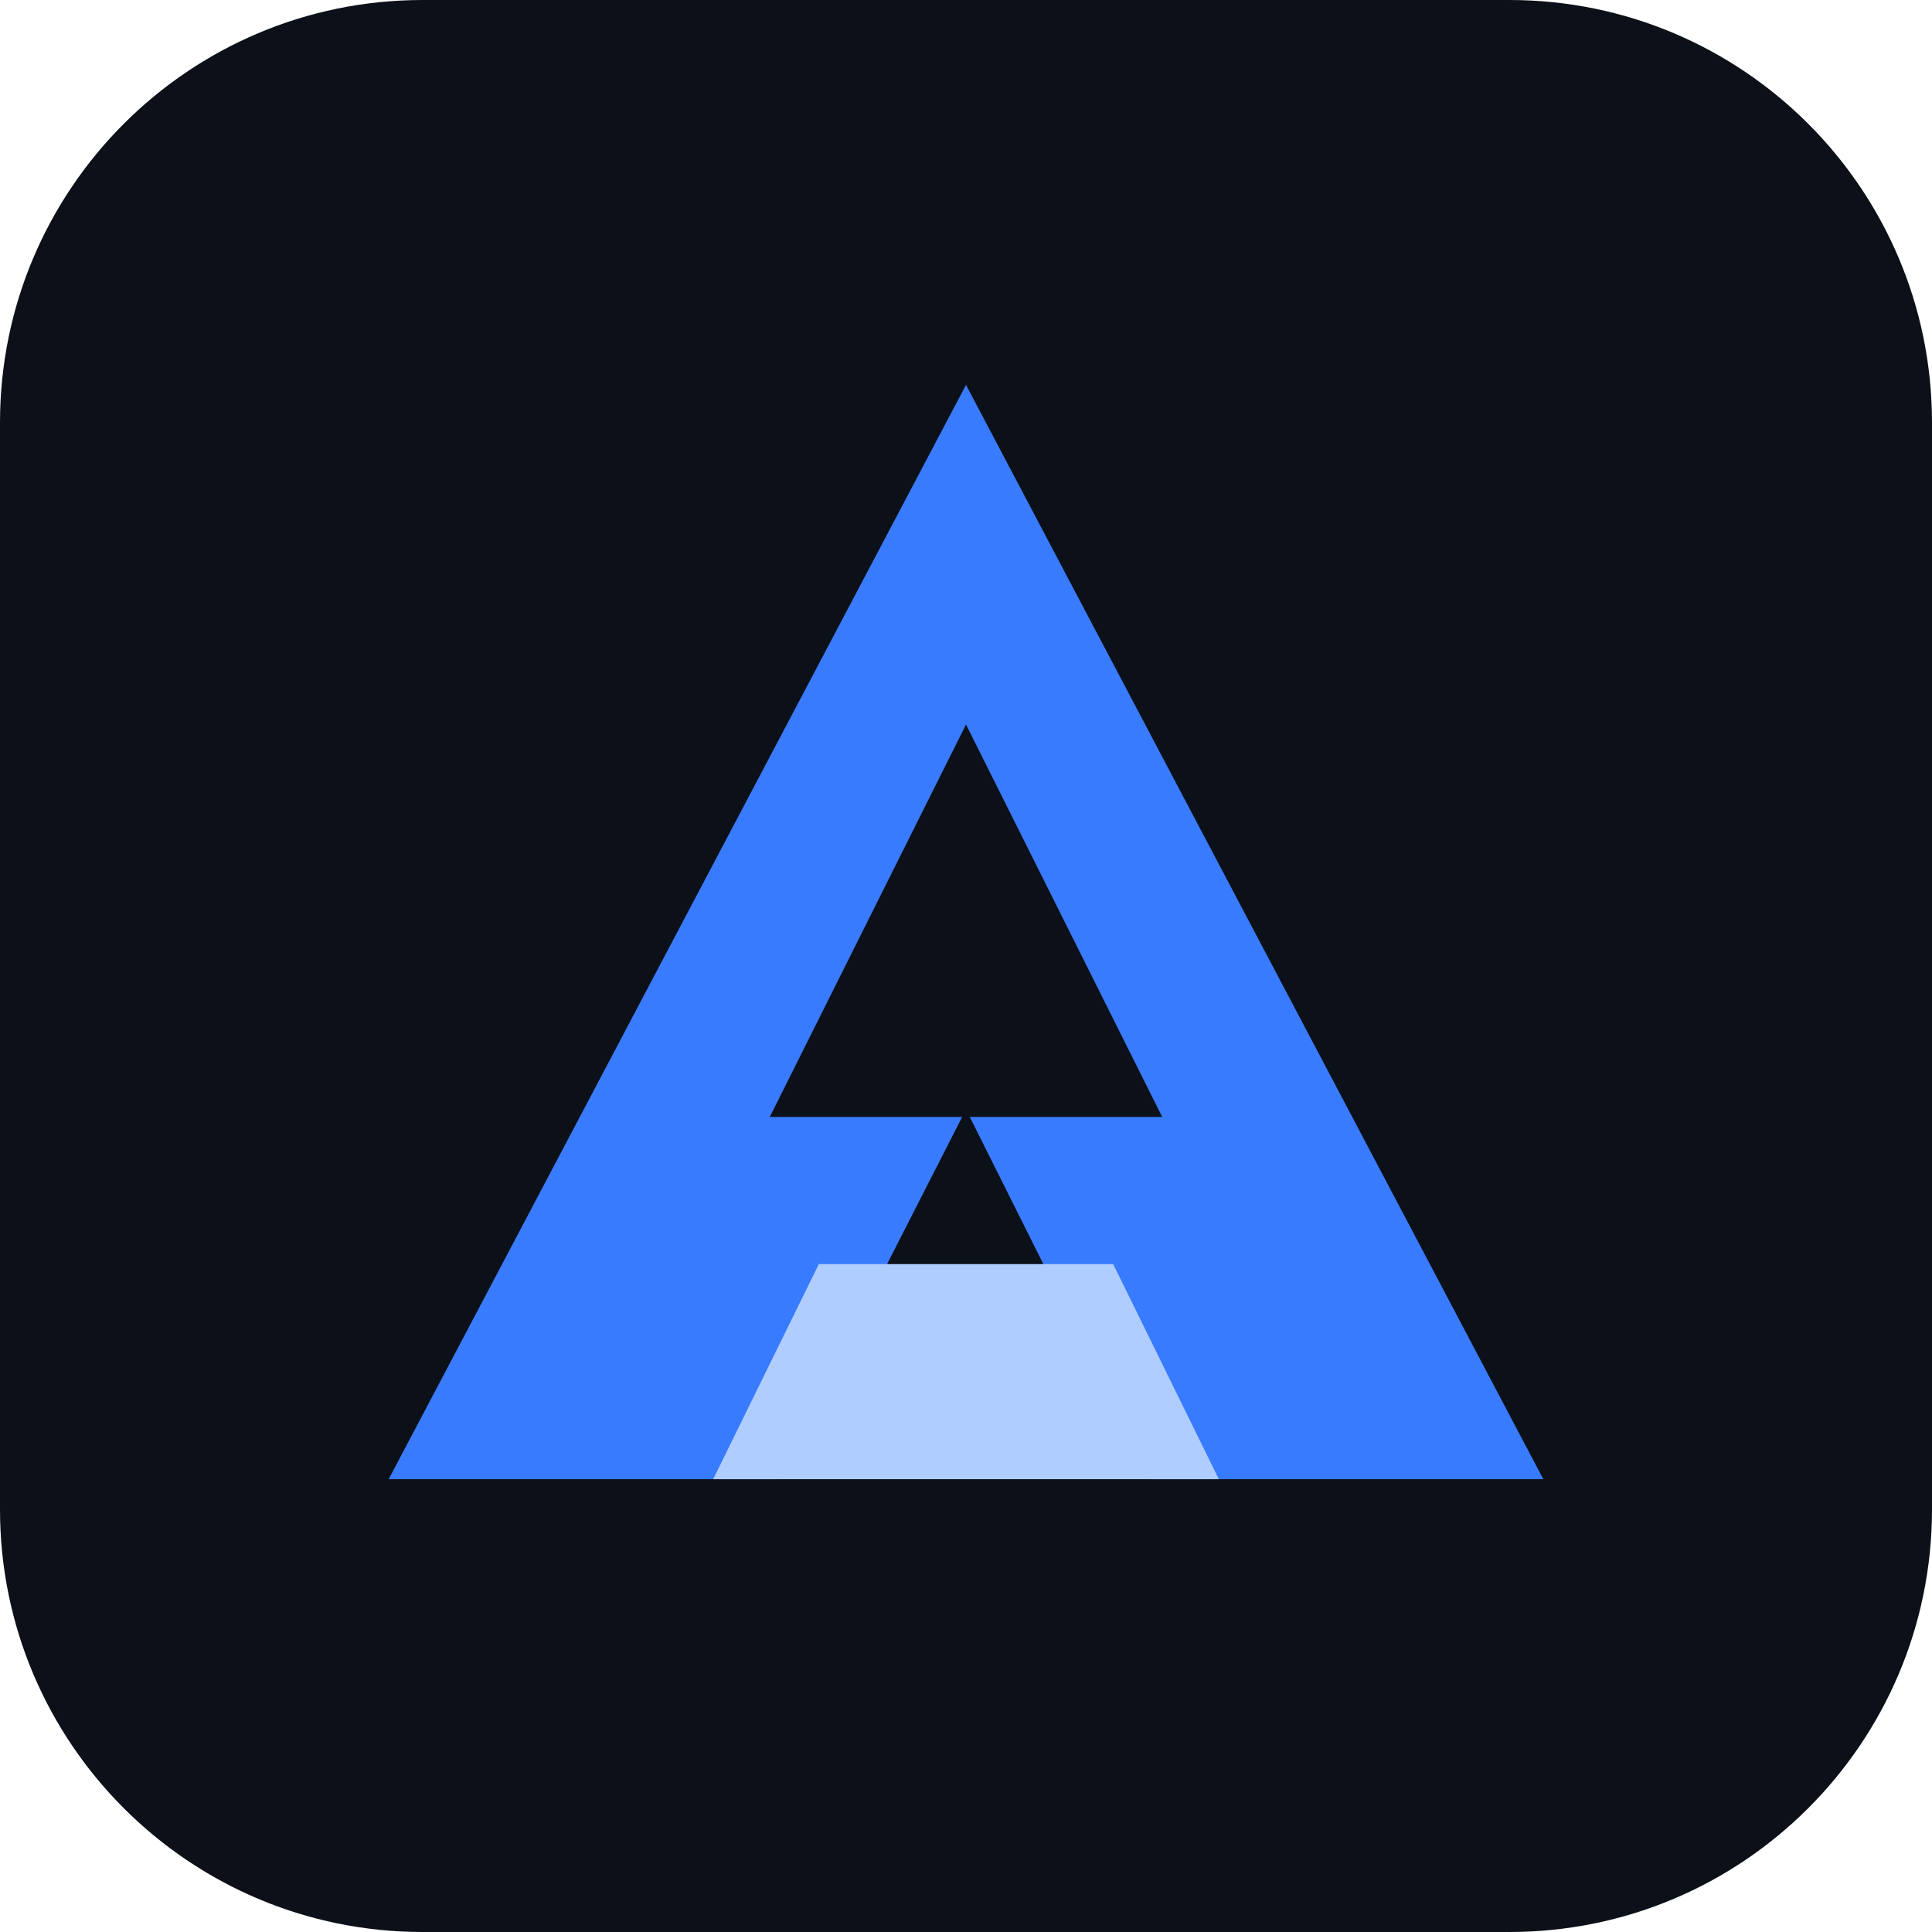
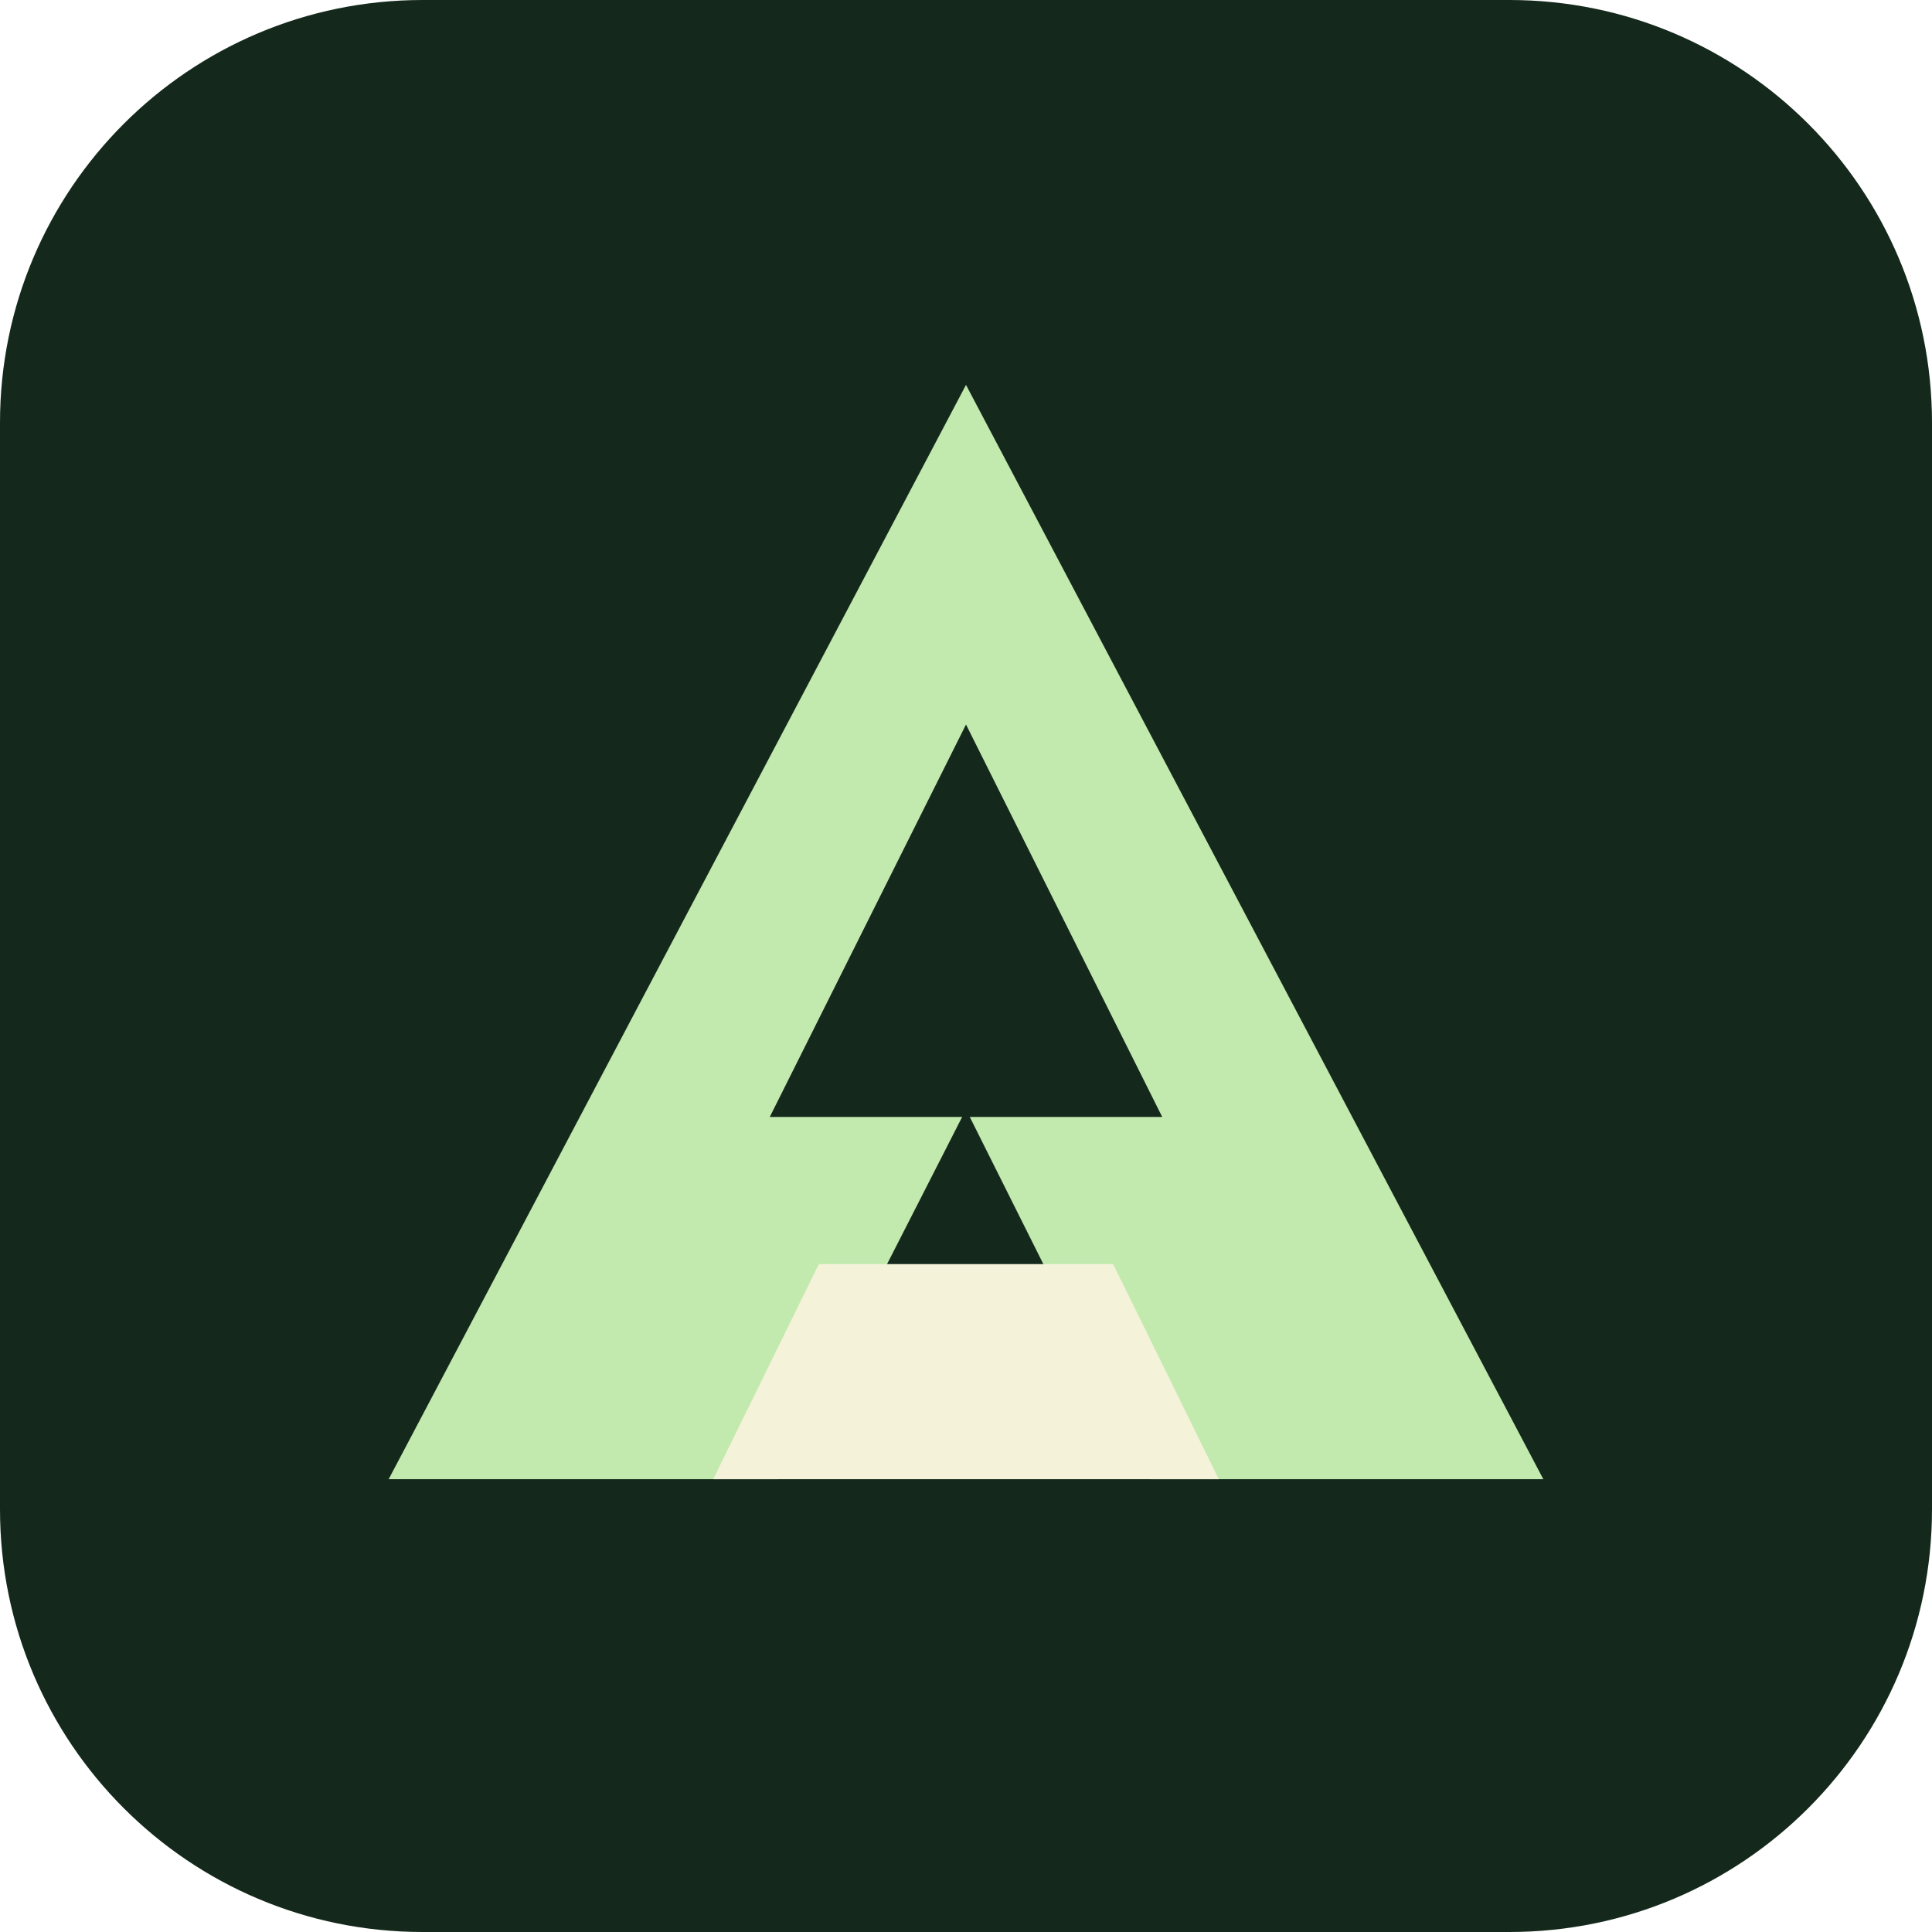
<svg xmlns="http://www.w3.org/2000/svg" width="512" height="512" viewBox="0 0 512 512">
-   <rect width="512" height="512" rx="112" fill="#0c1018" />
-   <path d="M256 102 409 392H305l-49-98-50 98H103z" fill="#397bff" />
-   <path d="m256 192-52 104h104z" fill="#0c1018" />
-   <path d="M217 335h78l28 57H189z" fill="#b0cdff" />
+   <rect width="512" height="512" rx="112" fill="#14291c" />
+   <path d="M256 102 409 392H305l-49-98-50 98H103z" fill="#c2e9ae" />
+   <path d="m256 192-52 104h104z" fill="#14291c" />
+   <path d="M217 335h78l28 57H189z" fill="#f4f2d8" />
</svg>
